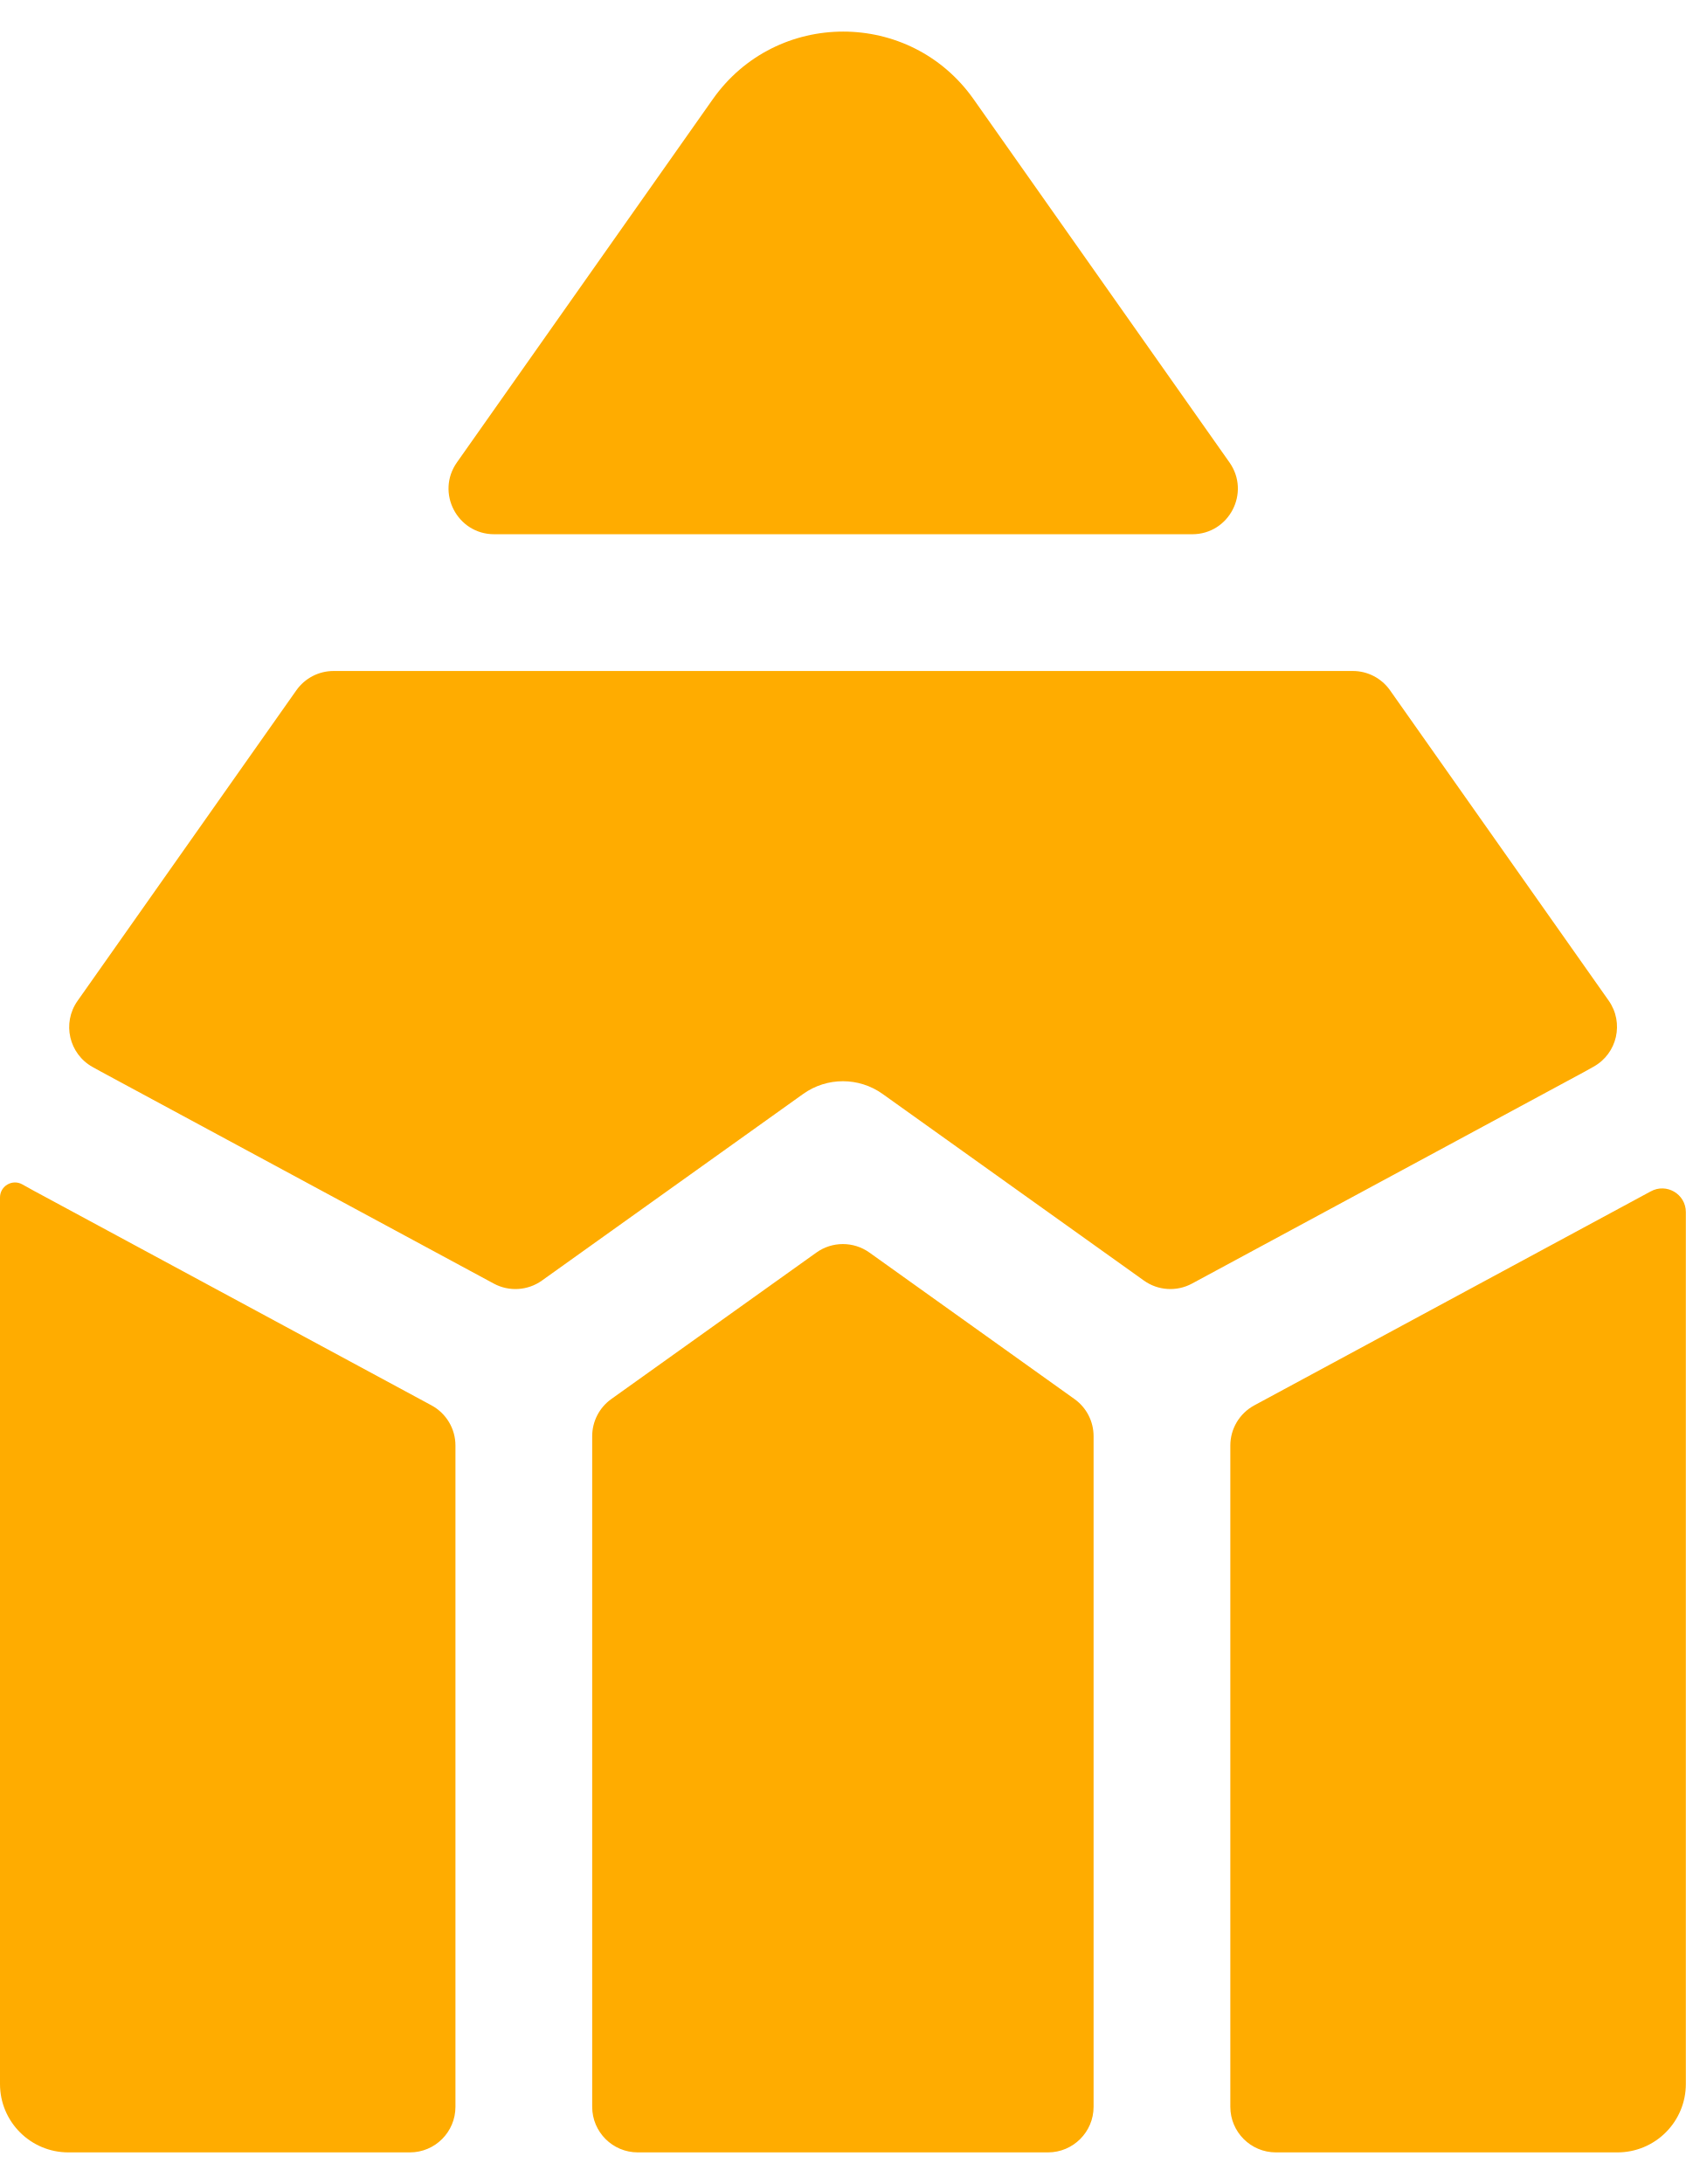
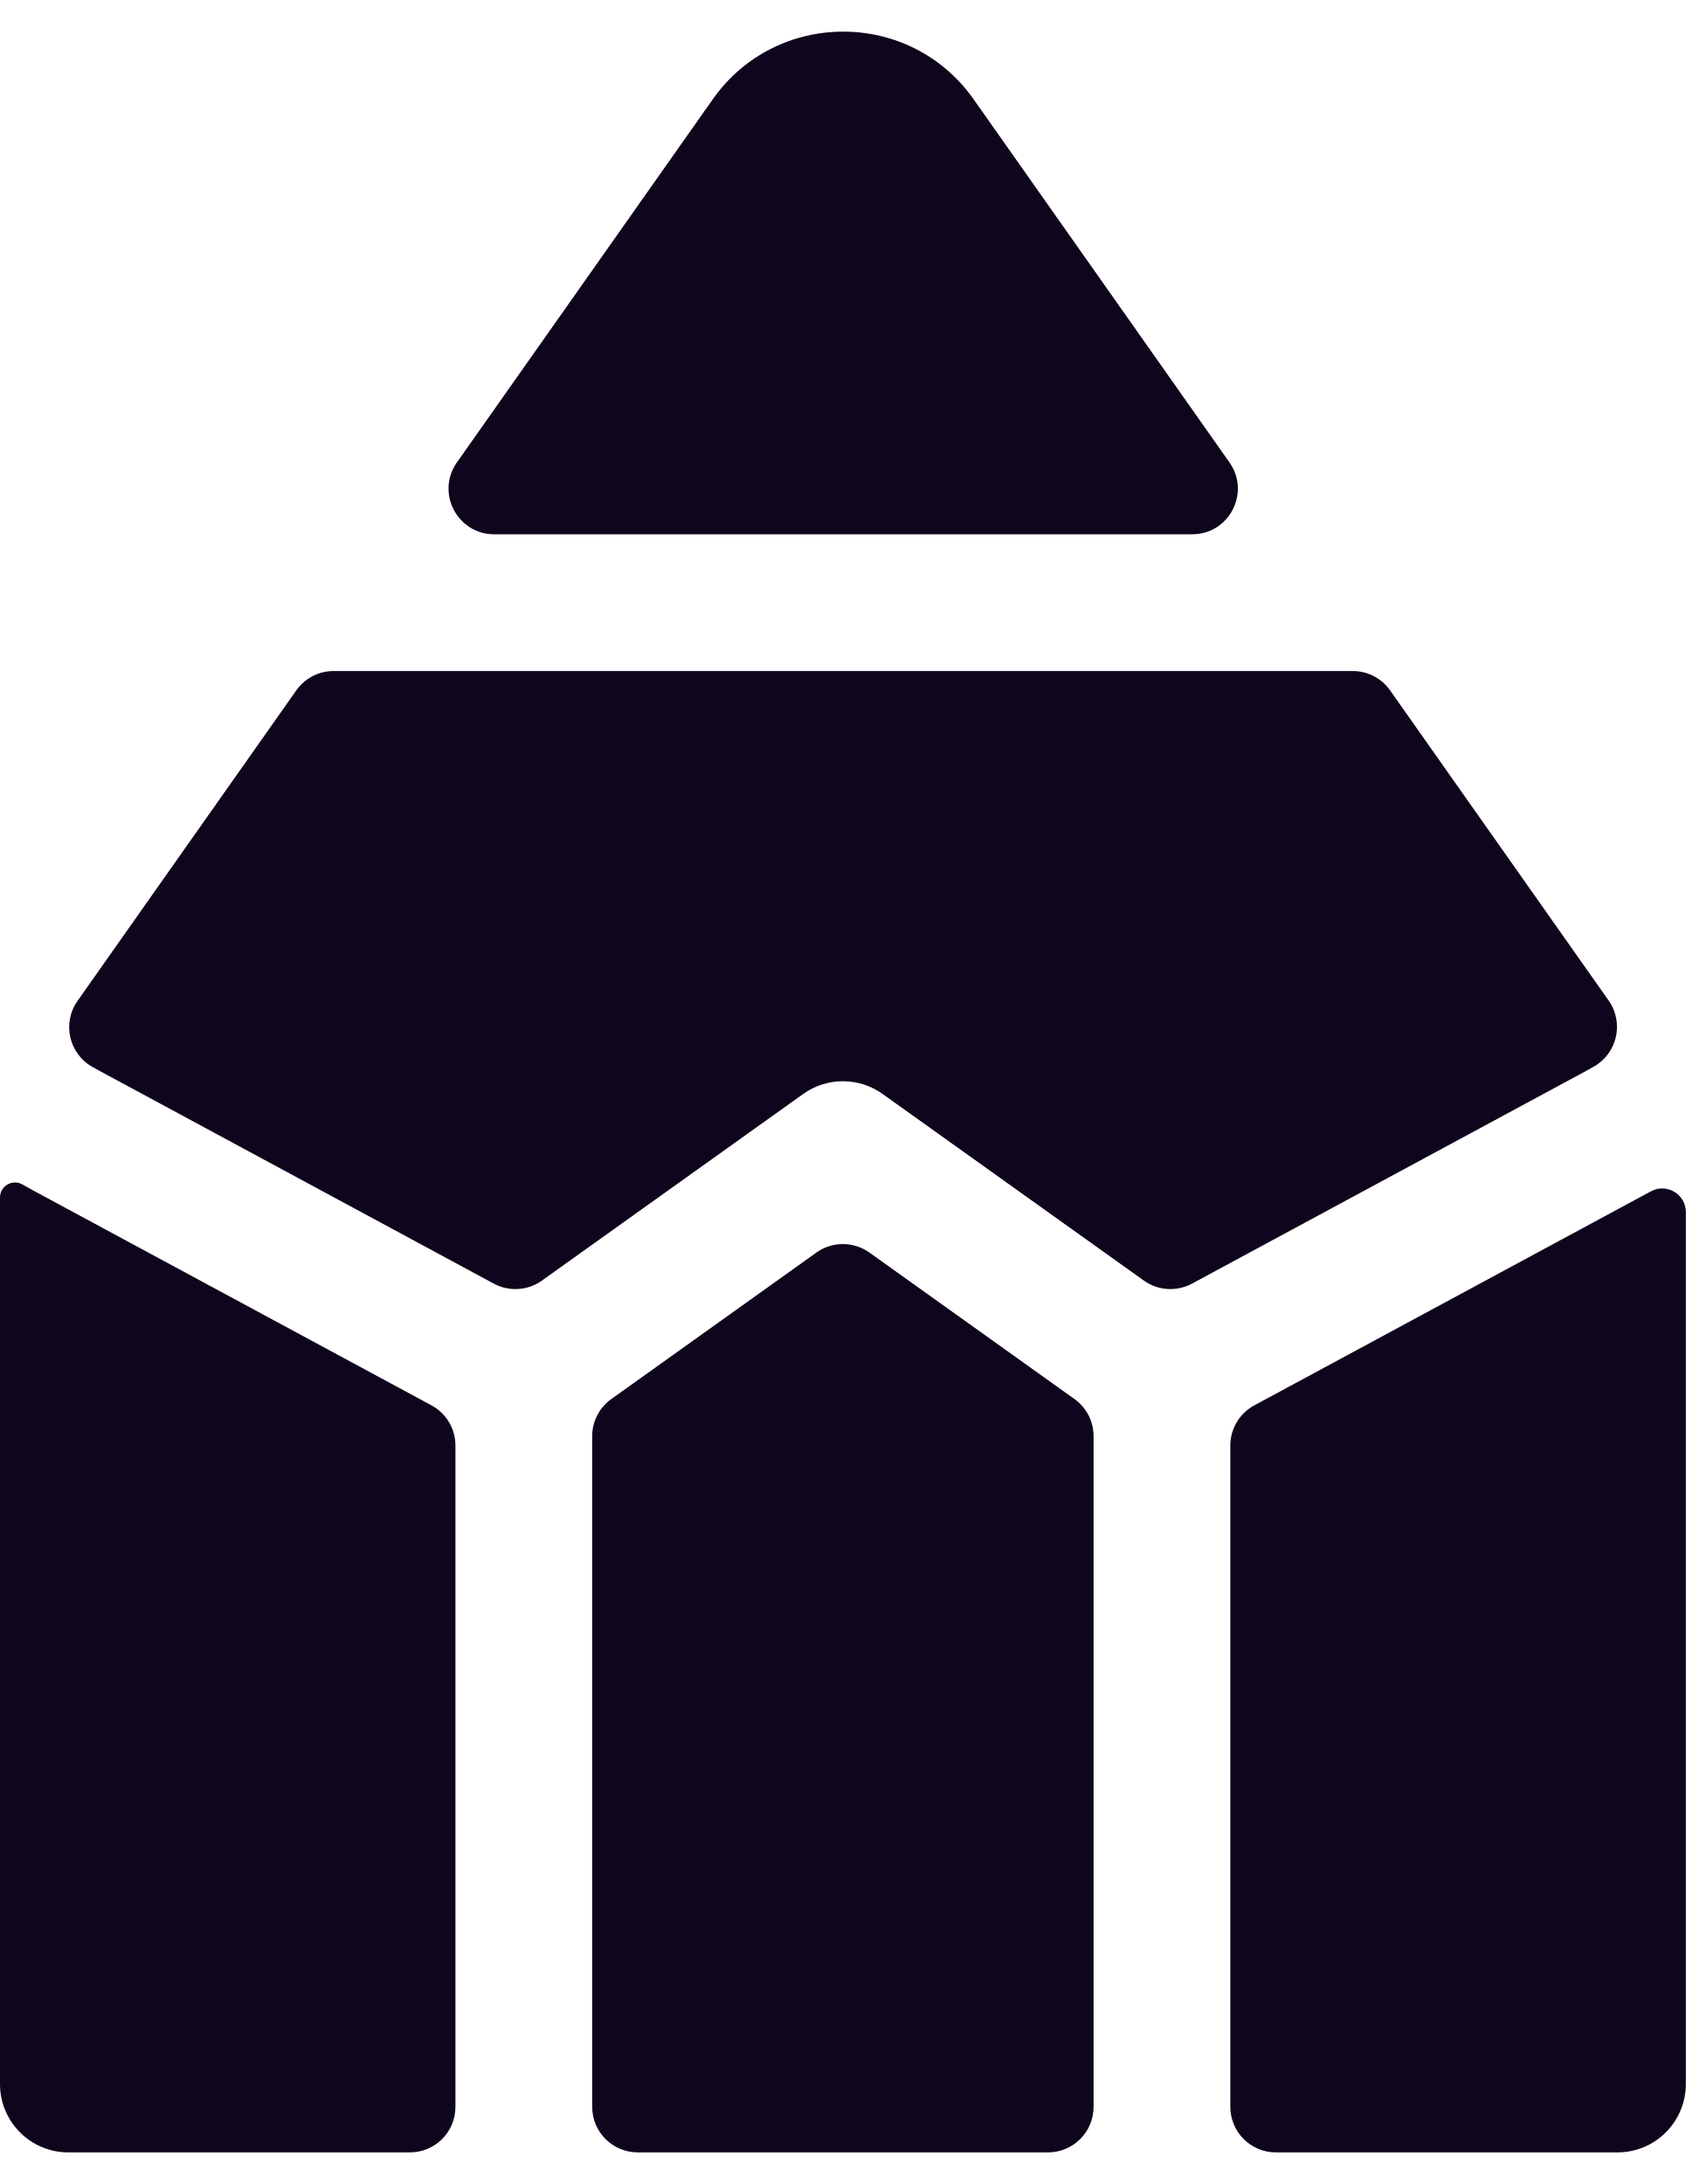
<svg xmlns="http://www.w3.org/2000/svg" width="44" height="57" viewBox="0 0 44 57" fill="none">
-   <path fill-rule="evenodd" clip-rule="evenodd" d="M41.592 27.839C42.21 27.496 42.393 26.693 41.986 26.115L36.28 18.017C36.057 17.7 35.694 17.512 35.308 17.512H8.707C8.32 17.512 7.957 17.7 7.734 18.017L2.023 26.123C1.615 26.702 1.8 27.506 2.419 27.849L2.638 27.97L12.887 33.5C13.287 33.716 13.774 33.685 14.143 33.422L20.962 28.551C21.582 28.108 22.416 28.108 23.036 28.551L29.855 33.421C30.224 33.685 30.711 33.716 31.111 33.5L41.356 27.971L41.592 27.839ZM44 31.635C44 31.163 43.493 30.866 43.082 31.095L43.061 31.106L32.736 36.679C32.351 36.887 32.111 37.289 32.111 37.726V54.986C32.111 55.642 32.644 56.175 33.3 56.175H42.216C42.689 56.175 43.143 55.987 43.477 55.652C43.812 55.318 44 54.864 44 54.391V31.635ZM27.352 56.175C28.009 56.175 28.542 55.642 28.542 54.986V37.482C28.542 37.098 28.357 36.737 28.044 36.514L22.691 32.69C22.277 32.395 21.721 32.395 21.308 32.69L15.954 36.514C15.642 36.737 15.456 37.098 15.456 37.482V54.986C15.456 55.642 15.989 56.175 16.646 56.175H27.352ZM10.698 56.175C11.355 56.175 11.887 55.642 11.887 54.986V37.726C11.887 37.289 11.647 36.887 11.263 36.679L0.935 31.106L0.919 31.098C0.919 31.098 0.919 31.098 0.919 31.098L0.58 30.91C0.32 30.766 0 30.955 0 31.252V54.391C0 55.376 0.799 56.175 1.784 56.175H10.698ZM25.411 2.59L32.089 12.069C32.644 12.857 32.081 13.943 31.117 13.943H12.898C11.934 13.943 11.37 12.857 11.925 12.069L18.603 2.59C20.262 0.236 23.752 0.236 25.411 2.59Z" fill="#FFAC00" />
+   <path fill-rule="evenodd" clip-rule="evenodd" d="M41.592 27.84C42.21 27.496 42.393 26.693 41.986 26.115L36.28 18.017C36.057 17.701 35.694 17.513 35.308 17.513H8.707C8.32 17.513 7.957 17.701 7.734 18.017L2.023 26.123C1.615 26.702 1.8 27.507 2.419 27.85L2.638 27.97L12.887 33.501C13.287 33.716 13.774 33.686 14.143 33.422L20.962 28.552C21.582 28.108 22.416 28.108 23.036 28.552L29.855 33.422C30.224 33.686 30.711 33.716 31.111 33.501L41.356 27.972L41.592 27.84ZM44 31.635C44 31.164 43.493 30.866 43.082 31.096L43.061 31.107L32.736 36.679C32.351 36.887 32.111 37.289 32.111 37.726V54.986C32.111 55.643 32.644 56.175 33.3 56.175H42.216C42.689 56.175 43.143 55.988 43.477 55.653C43.812 55.318 44 54.864 44 54.391V31.635ZM27.352 56.175C28.009 56.175 28.542 55.643 28.542 54.986V37.482C28.542 37.098 28.357 36.737 28.044 36.514L22.691 32.69C22.277 32.395 21.721 32.395 21.308 32.69L15.954 36.514C15.642 36.737 15.456 37.098 15.456 37.482V54.986C15.456 55.643 15.989 56.175 16.646 56.175H27.352ZM10.698 56.175C11.355 56.175 11.887 55.643 11.887 54.986V37.727C11.887 37.289 11.647 36.887 11.263 36.679L0.935 31.107L0.919 31.098C0.919 31.098 0.919 31.098 0.919 31.098L0.58 30.91C0.32 30.767 0 30.955 0 31.253V54.391C0 55.377 0.799 56.175 1.784 56.175H10.698ZM25.411 2.591L32.089 12.069C32.644 12.857 32.081 13.944 31.117 13.944H12.898C11.934 13.944 11.37 12.857 11.925 12.069L18.603 2.591C20.262 0.237 23.752 0.237 25.411 2.591Z" fill="#0F051C" />
</svg>
